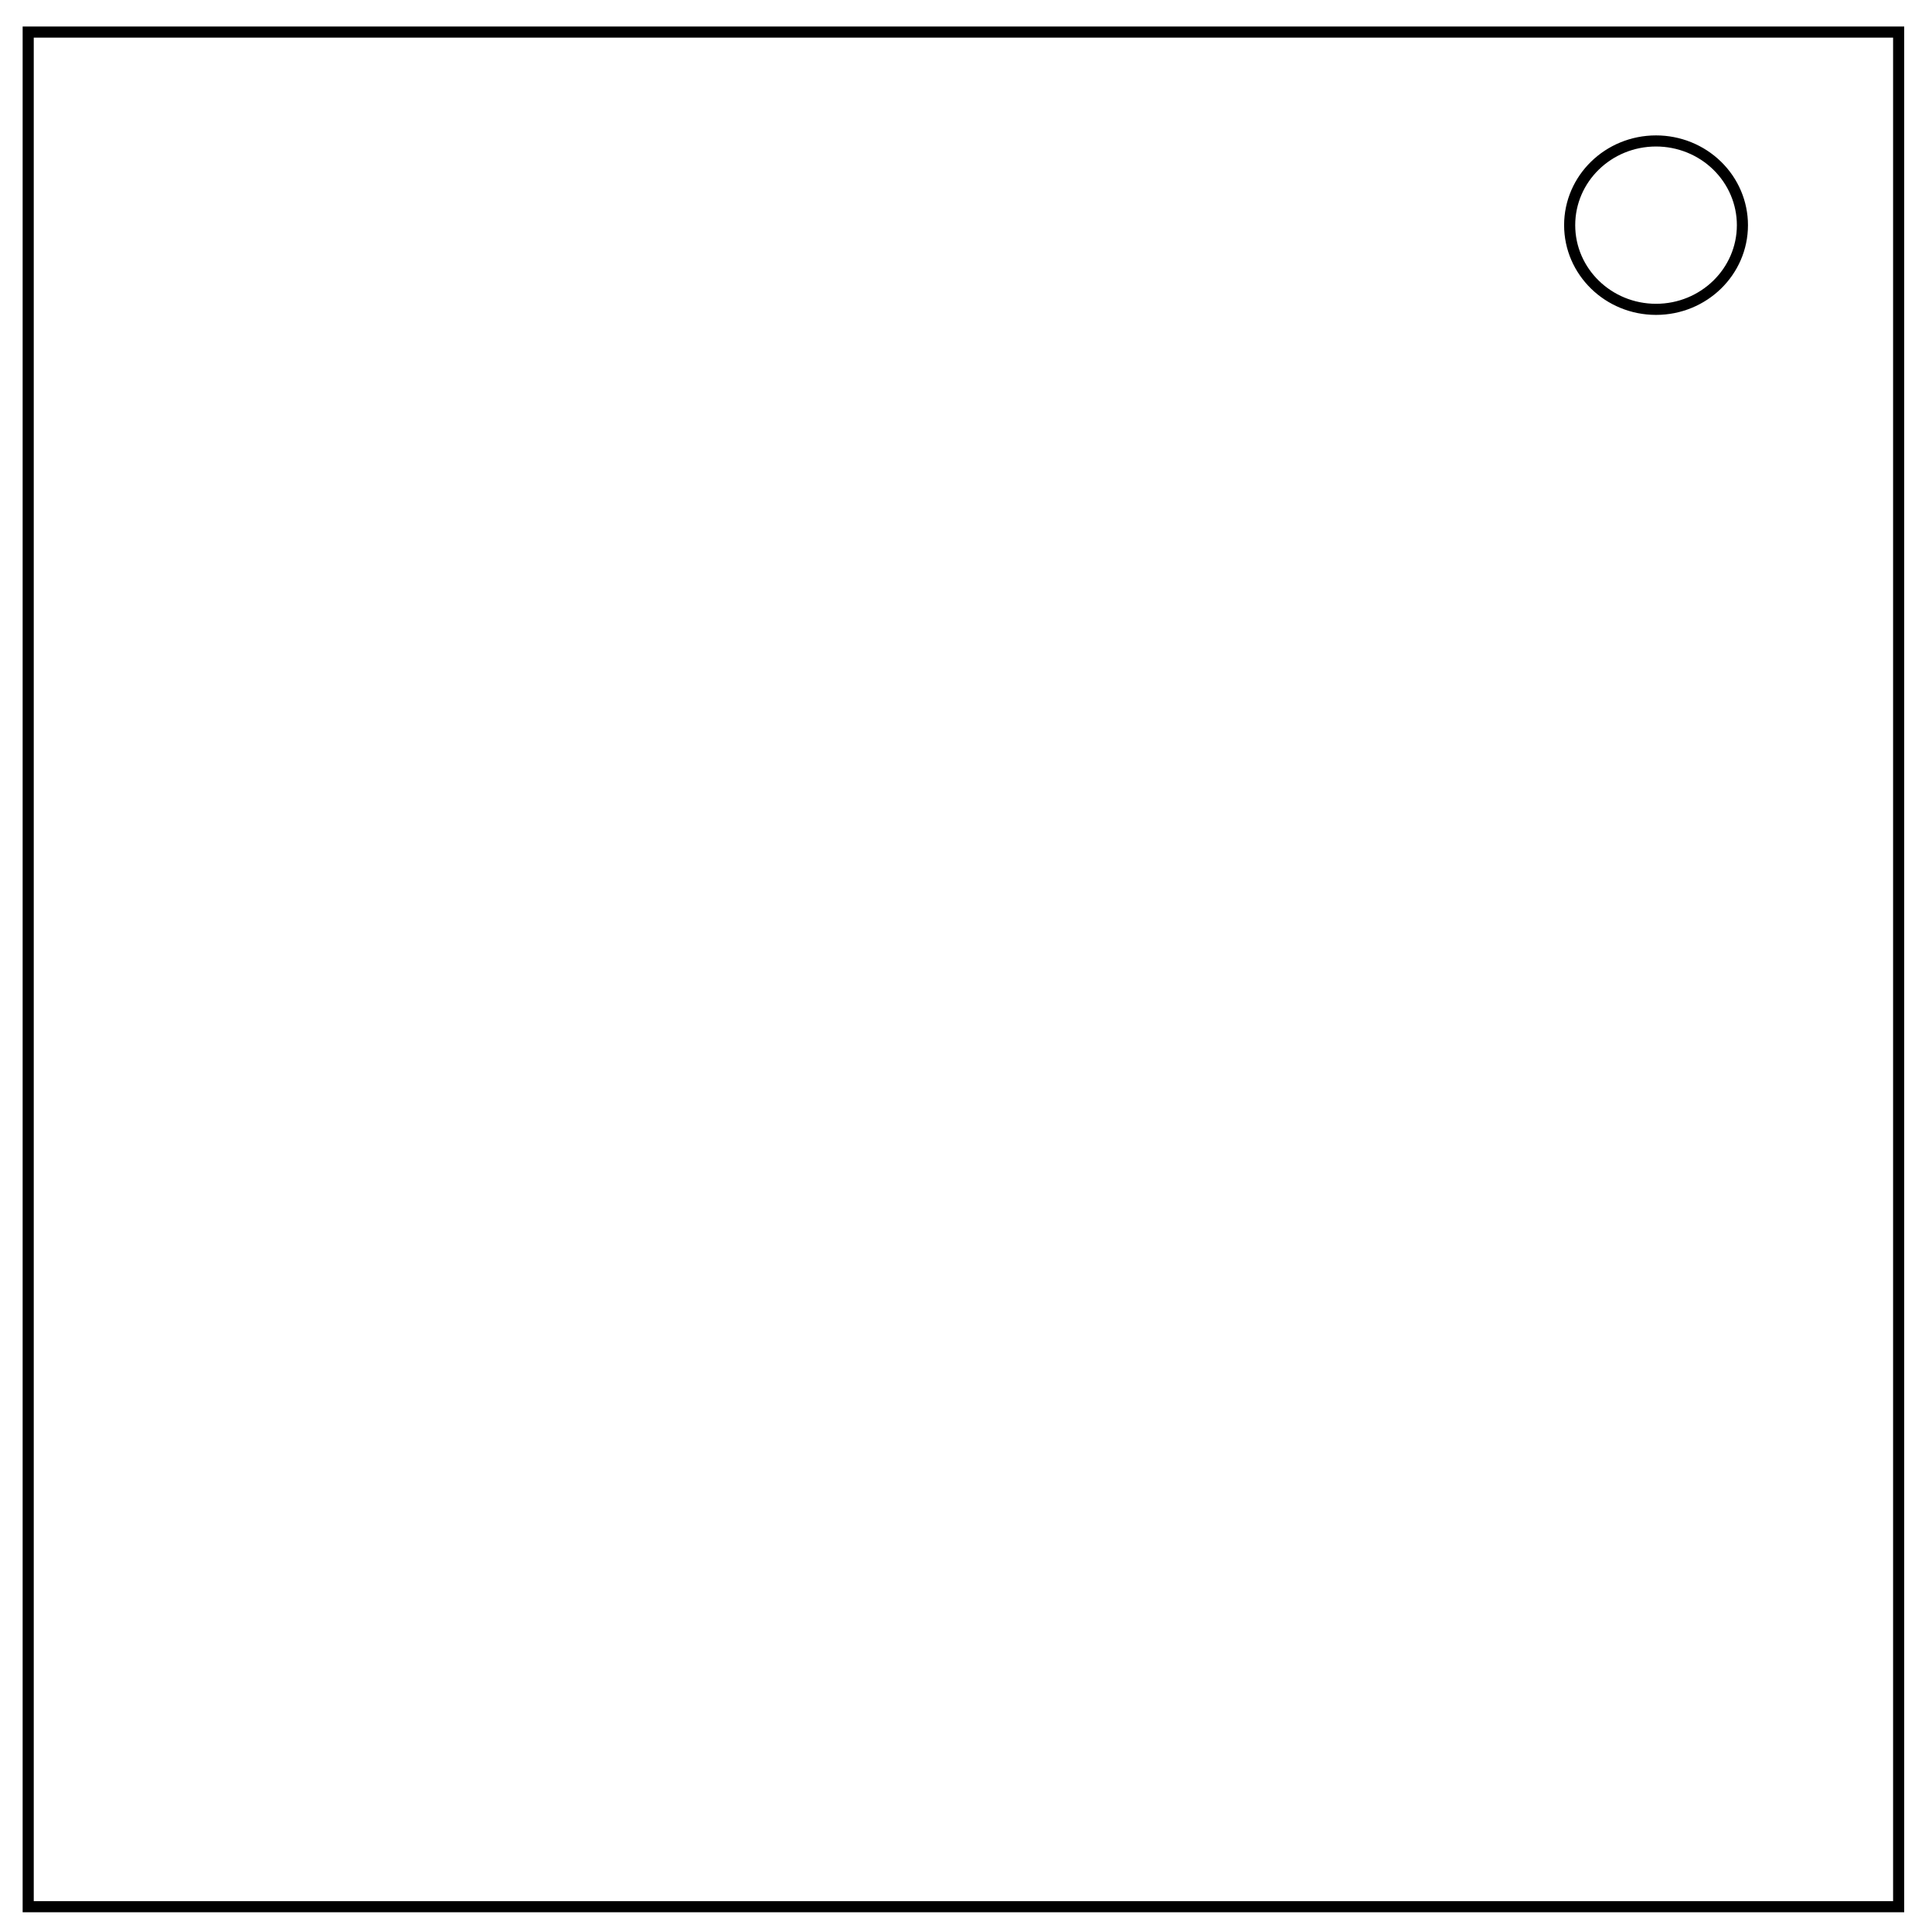
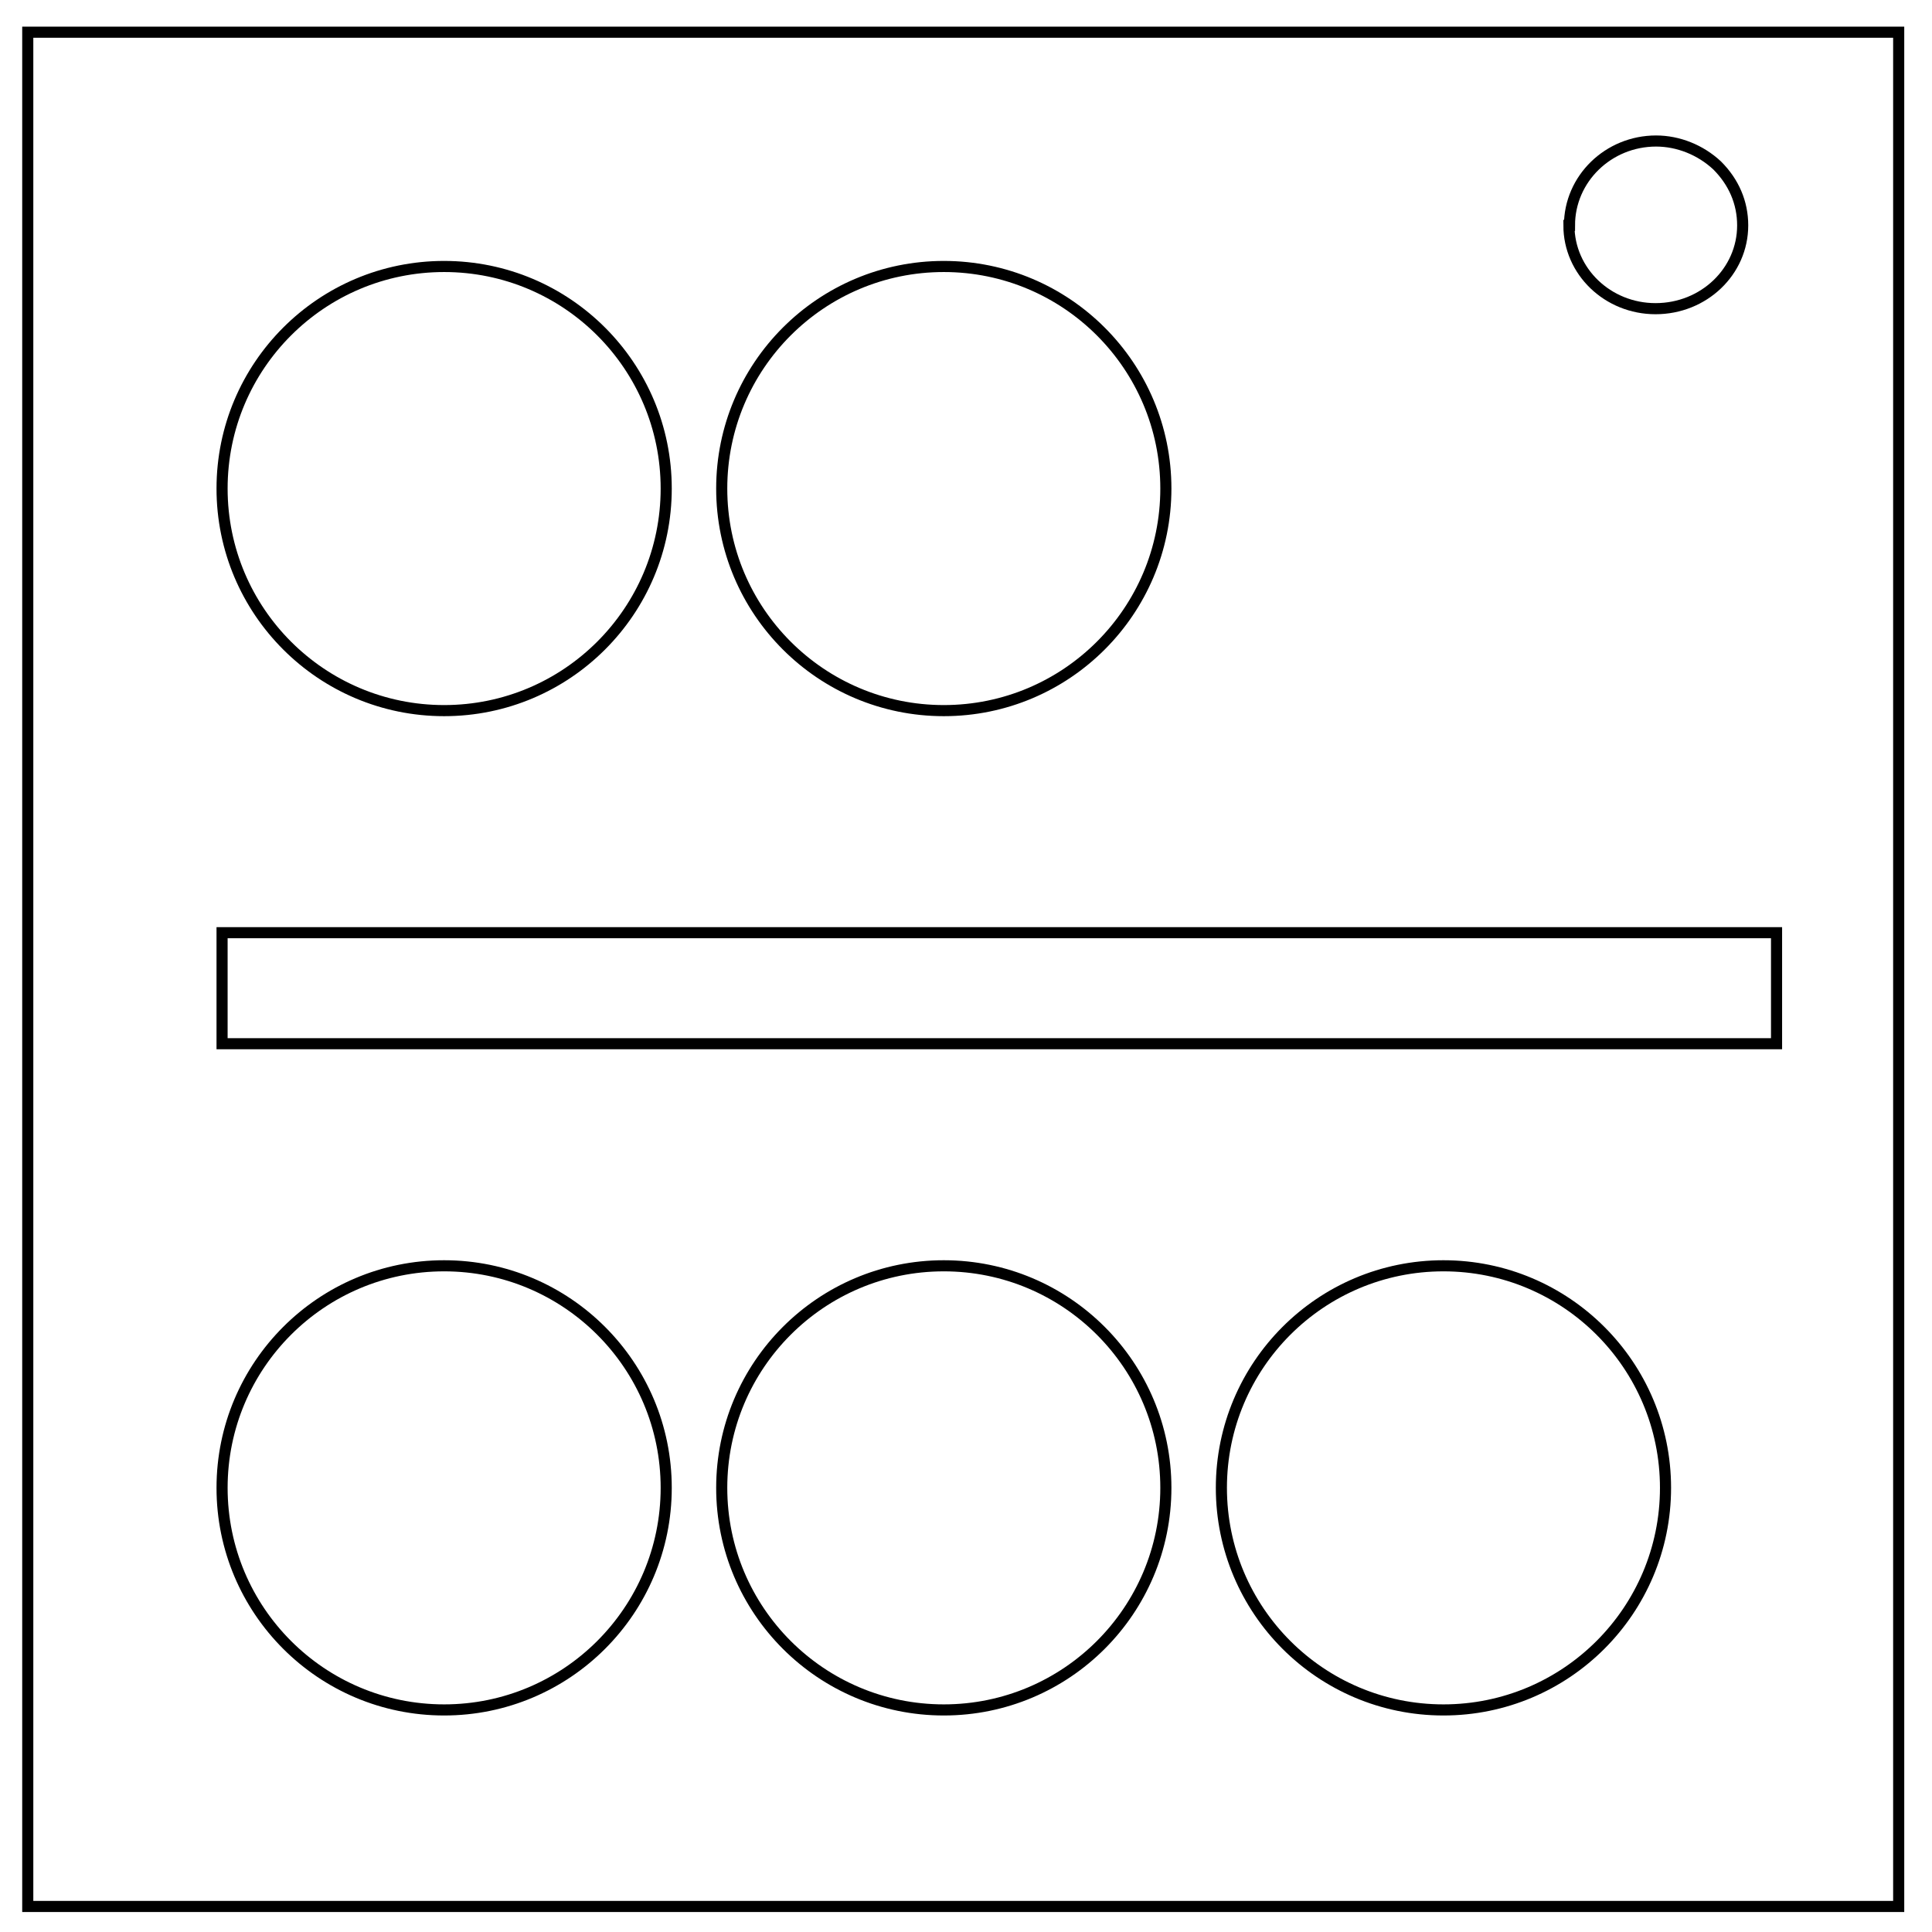
- <svg xmlns="http://www.w3.org/2000/svg" version="1.1" viewBox="0.0 0.0 348.0 348.0" fill="none" width="100%" height="100%" id="svg2985">
-   <path d="m5.079 5.776l336.913 0l0 337.669l-336.913 0z" stroke-width="2.0" stroke="#000000" fill-rule="nonzero" />
-   <path d="m282.734 40.554l0 0c0 -8.376 6.966 -15.165 15.559 -15.165l0 0c4.127 0 8.084 1.598 11.002 4.442c2.918 2.844 4.557 6.701 4.557 10.724l0 0c0 8.376 -6.966 15.165 -15.559 15.165l0 0c-8.593 0 -15.559 -6.79 -15.559 -15.165z" stroke-width="2.0" stroke="#000000" fill-rule="nonzero" />
+ <svg xmlns="http://www.w3.org/2000/svg" viewBox="0 0 348 348" fill="none">
+   <path d="M5 5.8h337v337.6H5z" stroke-width="2" stroke="#000" />
+   <path d="M282.7 40.6c0-8.4 7-15.2 15.6-15.2 4 0 8 1.6 11 4.4 3 3 4.6 6.7 4.6 10.8 0 8.3-7 15-15.7 15-8.6 0-15.6-6.7-15.6-15z" stroke-width="2" stroke="#000" />
+   <path d="M120 88a40 40 0 1 1-80 0 40 40 0 1 1 80 0zM210 88a40 40 0 1 1-80 0 40 40 0 1 1 80 0zM120 268a40 40 0 1 1-80 0 40 40 0 1 1 80 0zM210 268a40 40 0 1 1-80 0 40 40 0 1 1 80 0zM300 268a40 40 0 1 1-80 0 40 40 0 1 1 80 0zM40 168h280v20H40z" color="#000" stroke="#000" stroke-width="2" overflow="visible" />
</svg>
